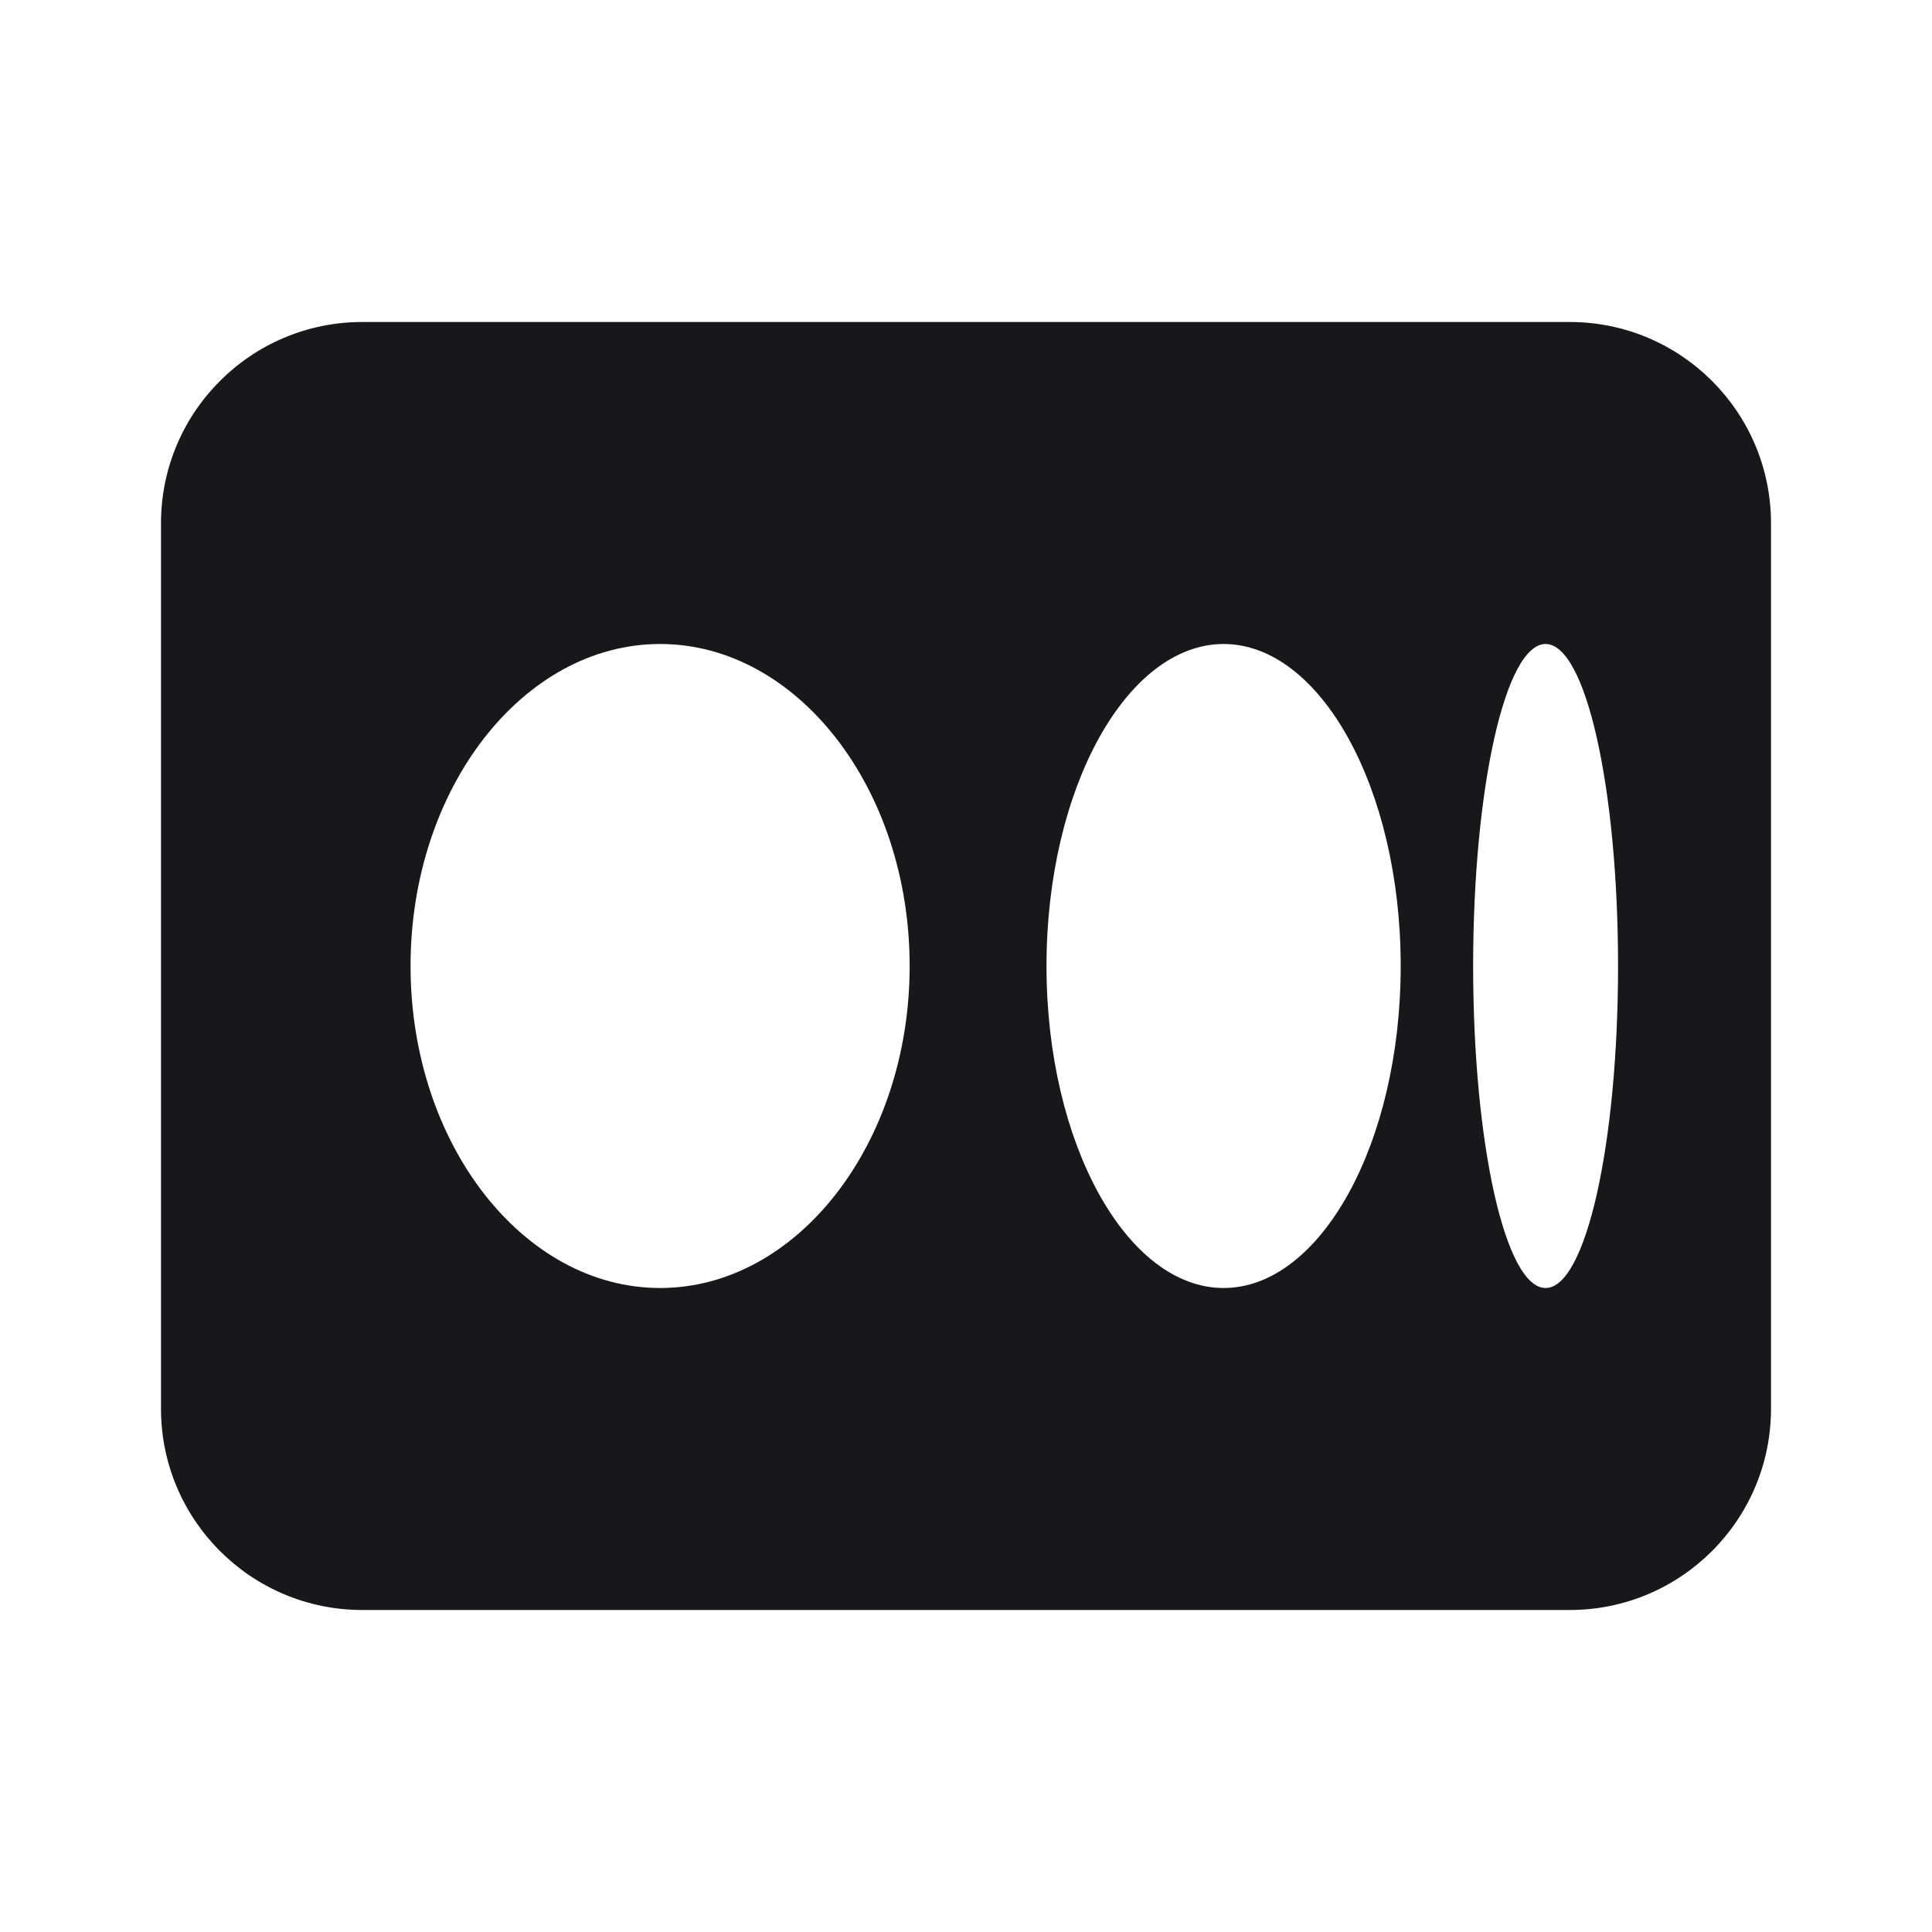
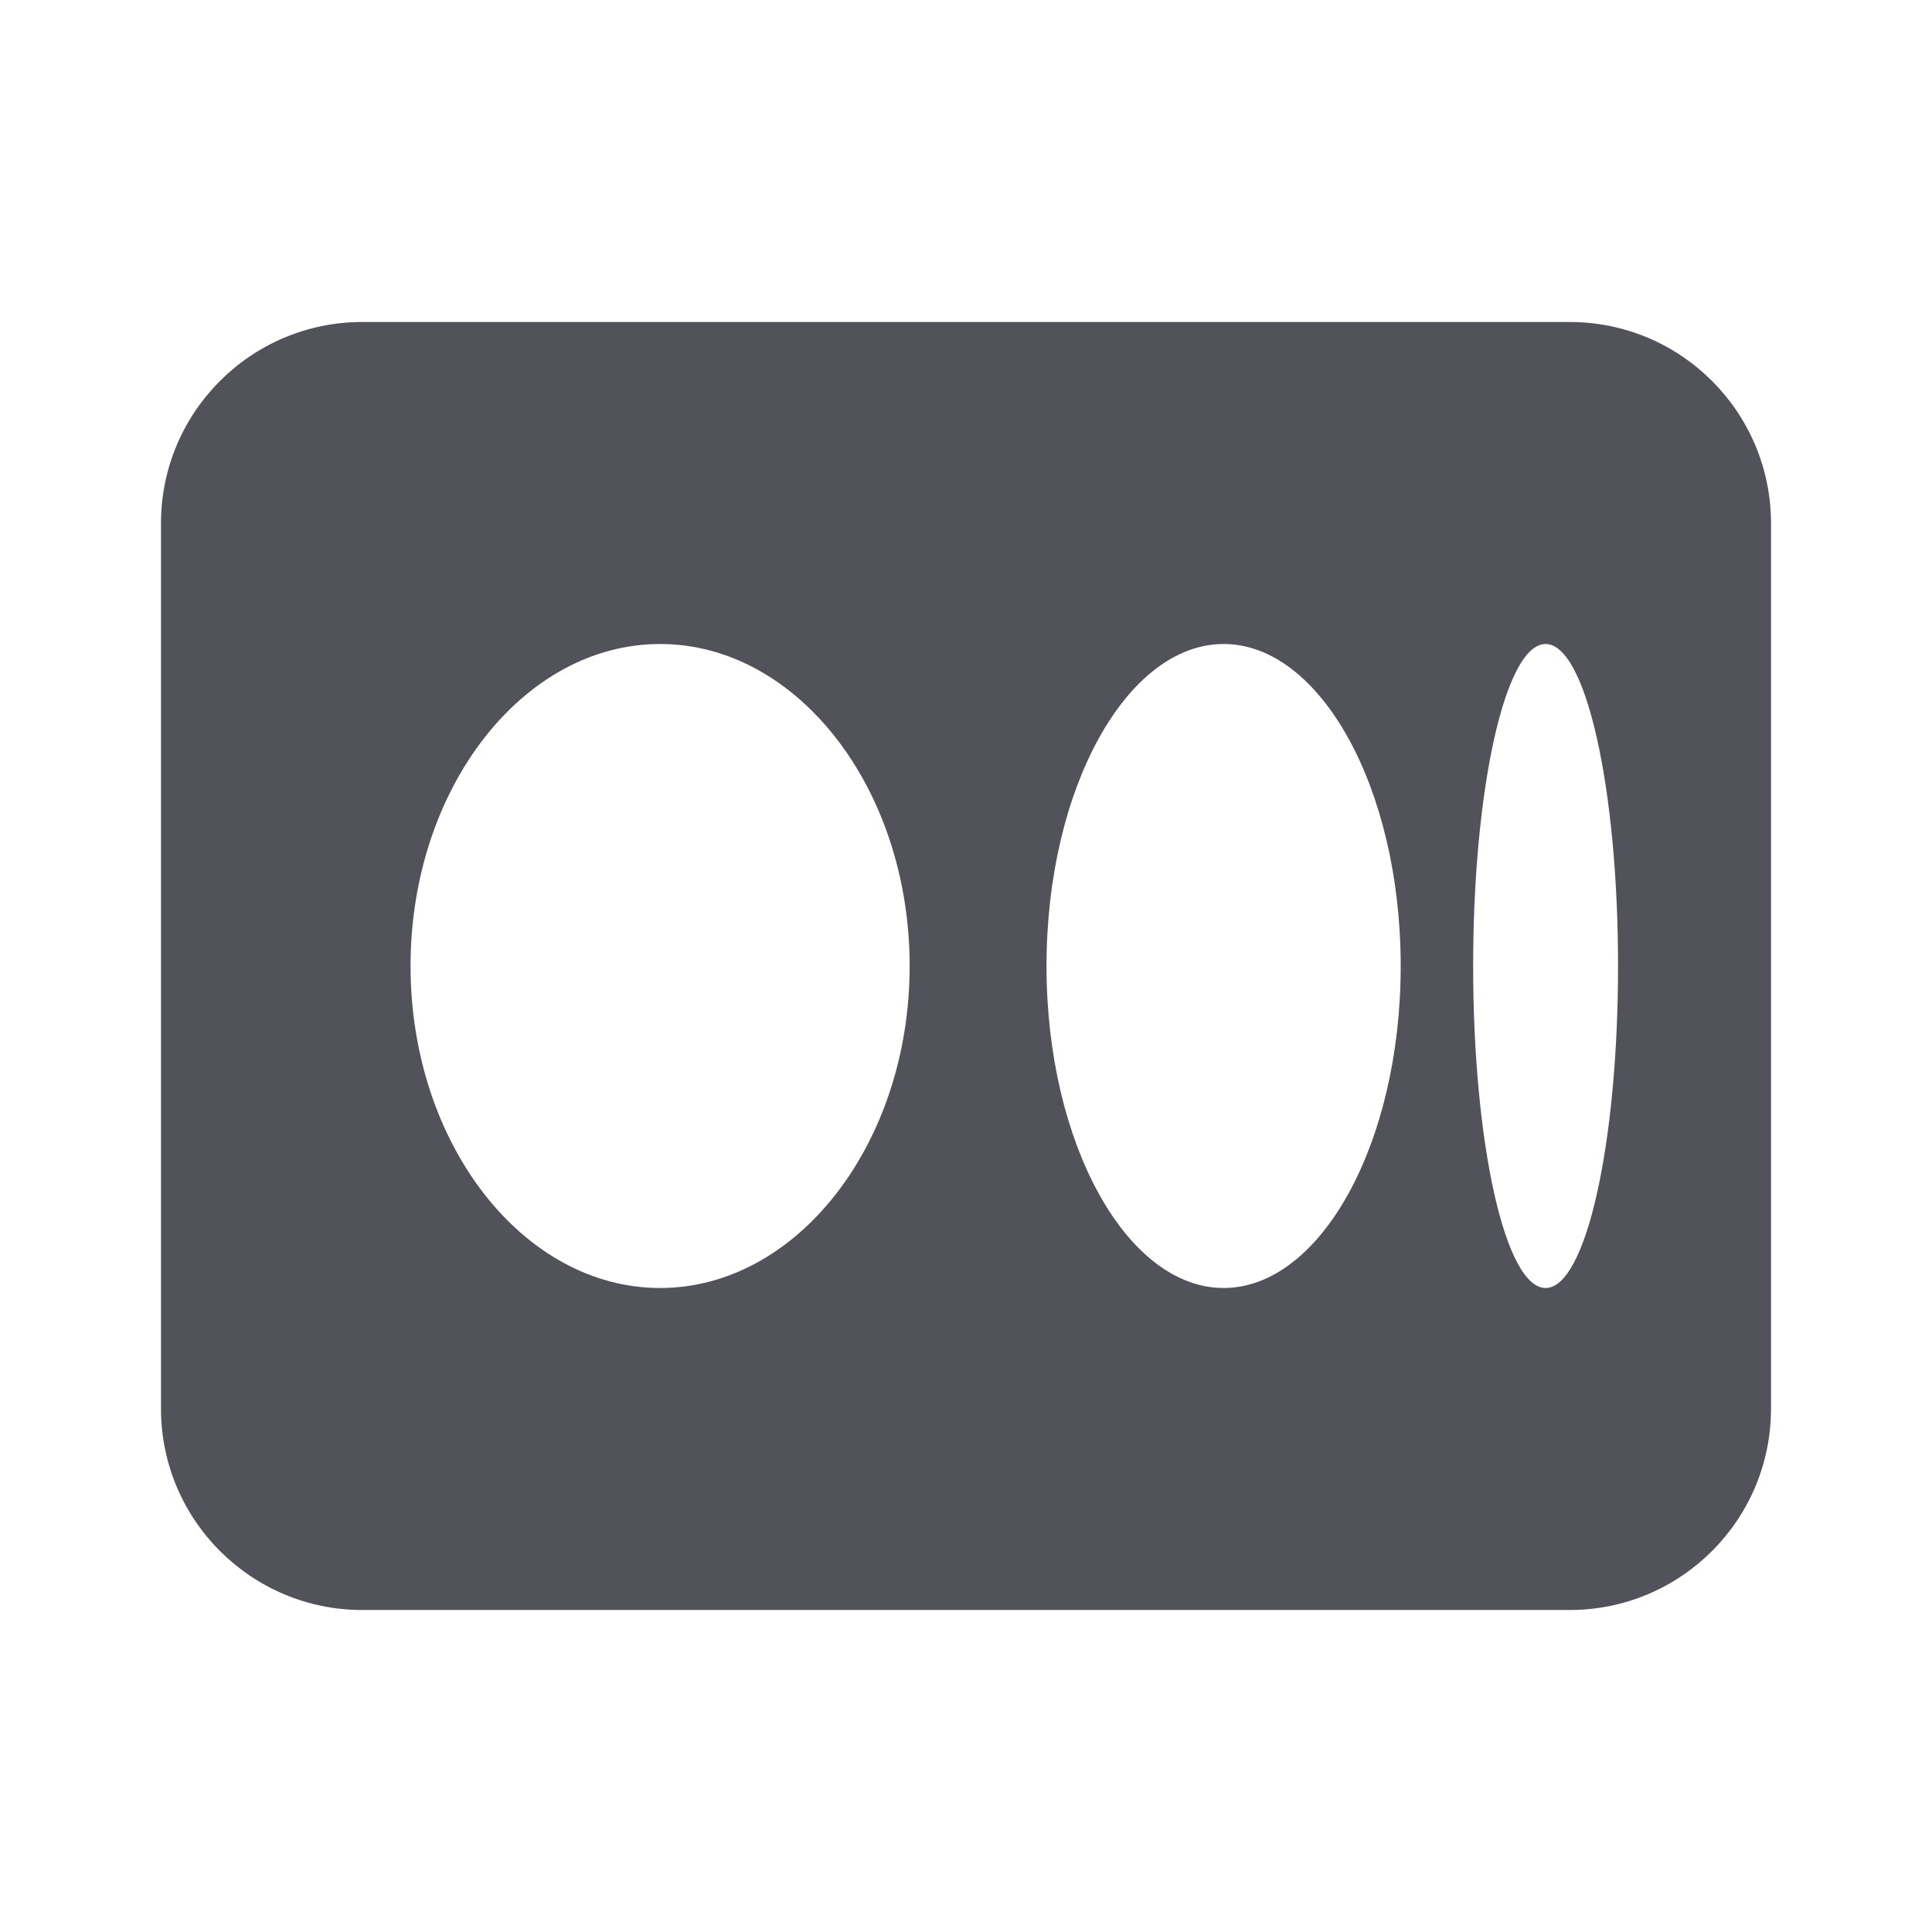
- <svg xmlns="http://www.w3.org/2000/svg" viewBox="0 0 24 24" fill="#18181b">
+ <svg xmlns="http://www.w3.org/2000/svg" viewBox="0 0 24 24" fill="#52525b">
  <path d="M2 6.5C2 5.12 3.12 4 4.5 4h15C20.88 4 22 5.12 22 6.5v11c0 1.38-1.12 2.5-2.5 2.5h-15C3.12 20 2 18.88 2 17.5v-11Zm6.2 9.5c1.7 0 3.1-1.79 3.1-4s-1.4-4-3.1-4-3.1 1.79-3.1 4 1.4 4 3.1 4Zm7 0c1.2 0 2.2-1.79 2.2-4s-1-4-2.2-4-2.2 1.79-2.2 4 1 4 2.2 4Zm4 0c.5 0 .9-1.79.9-4s-.4-4-.9-4-.9 1.79-.9 4 .4 4 .9 4Z" />
</svg>
